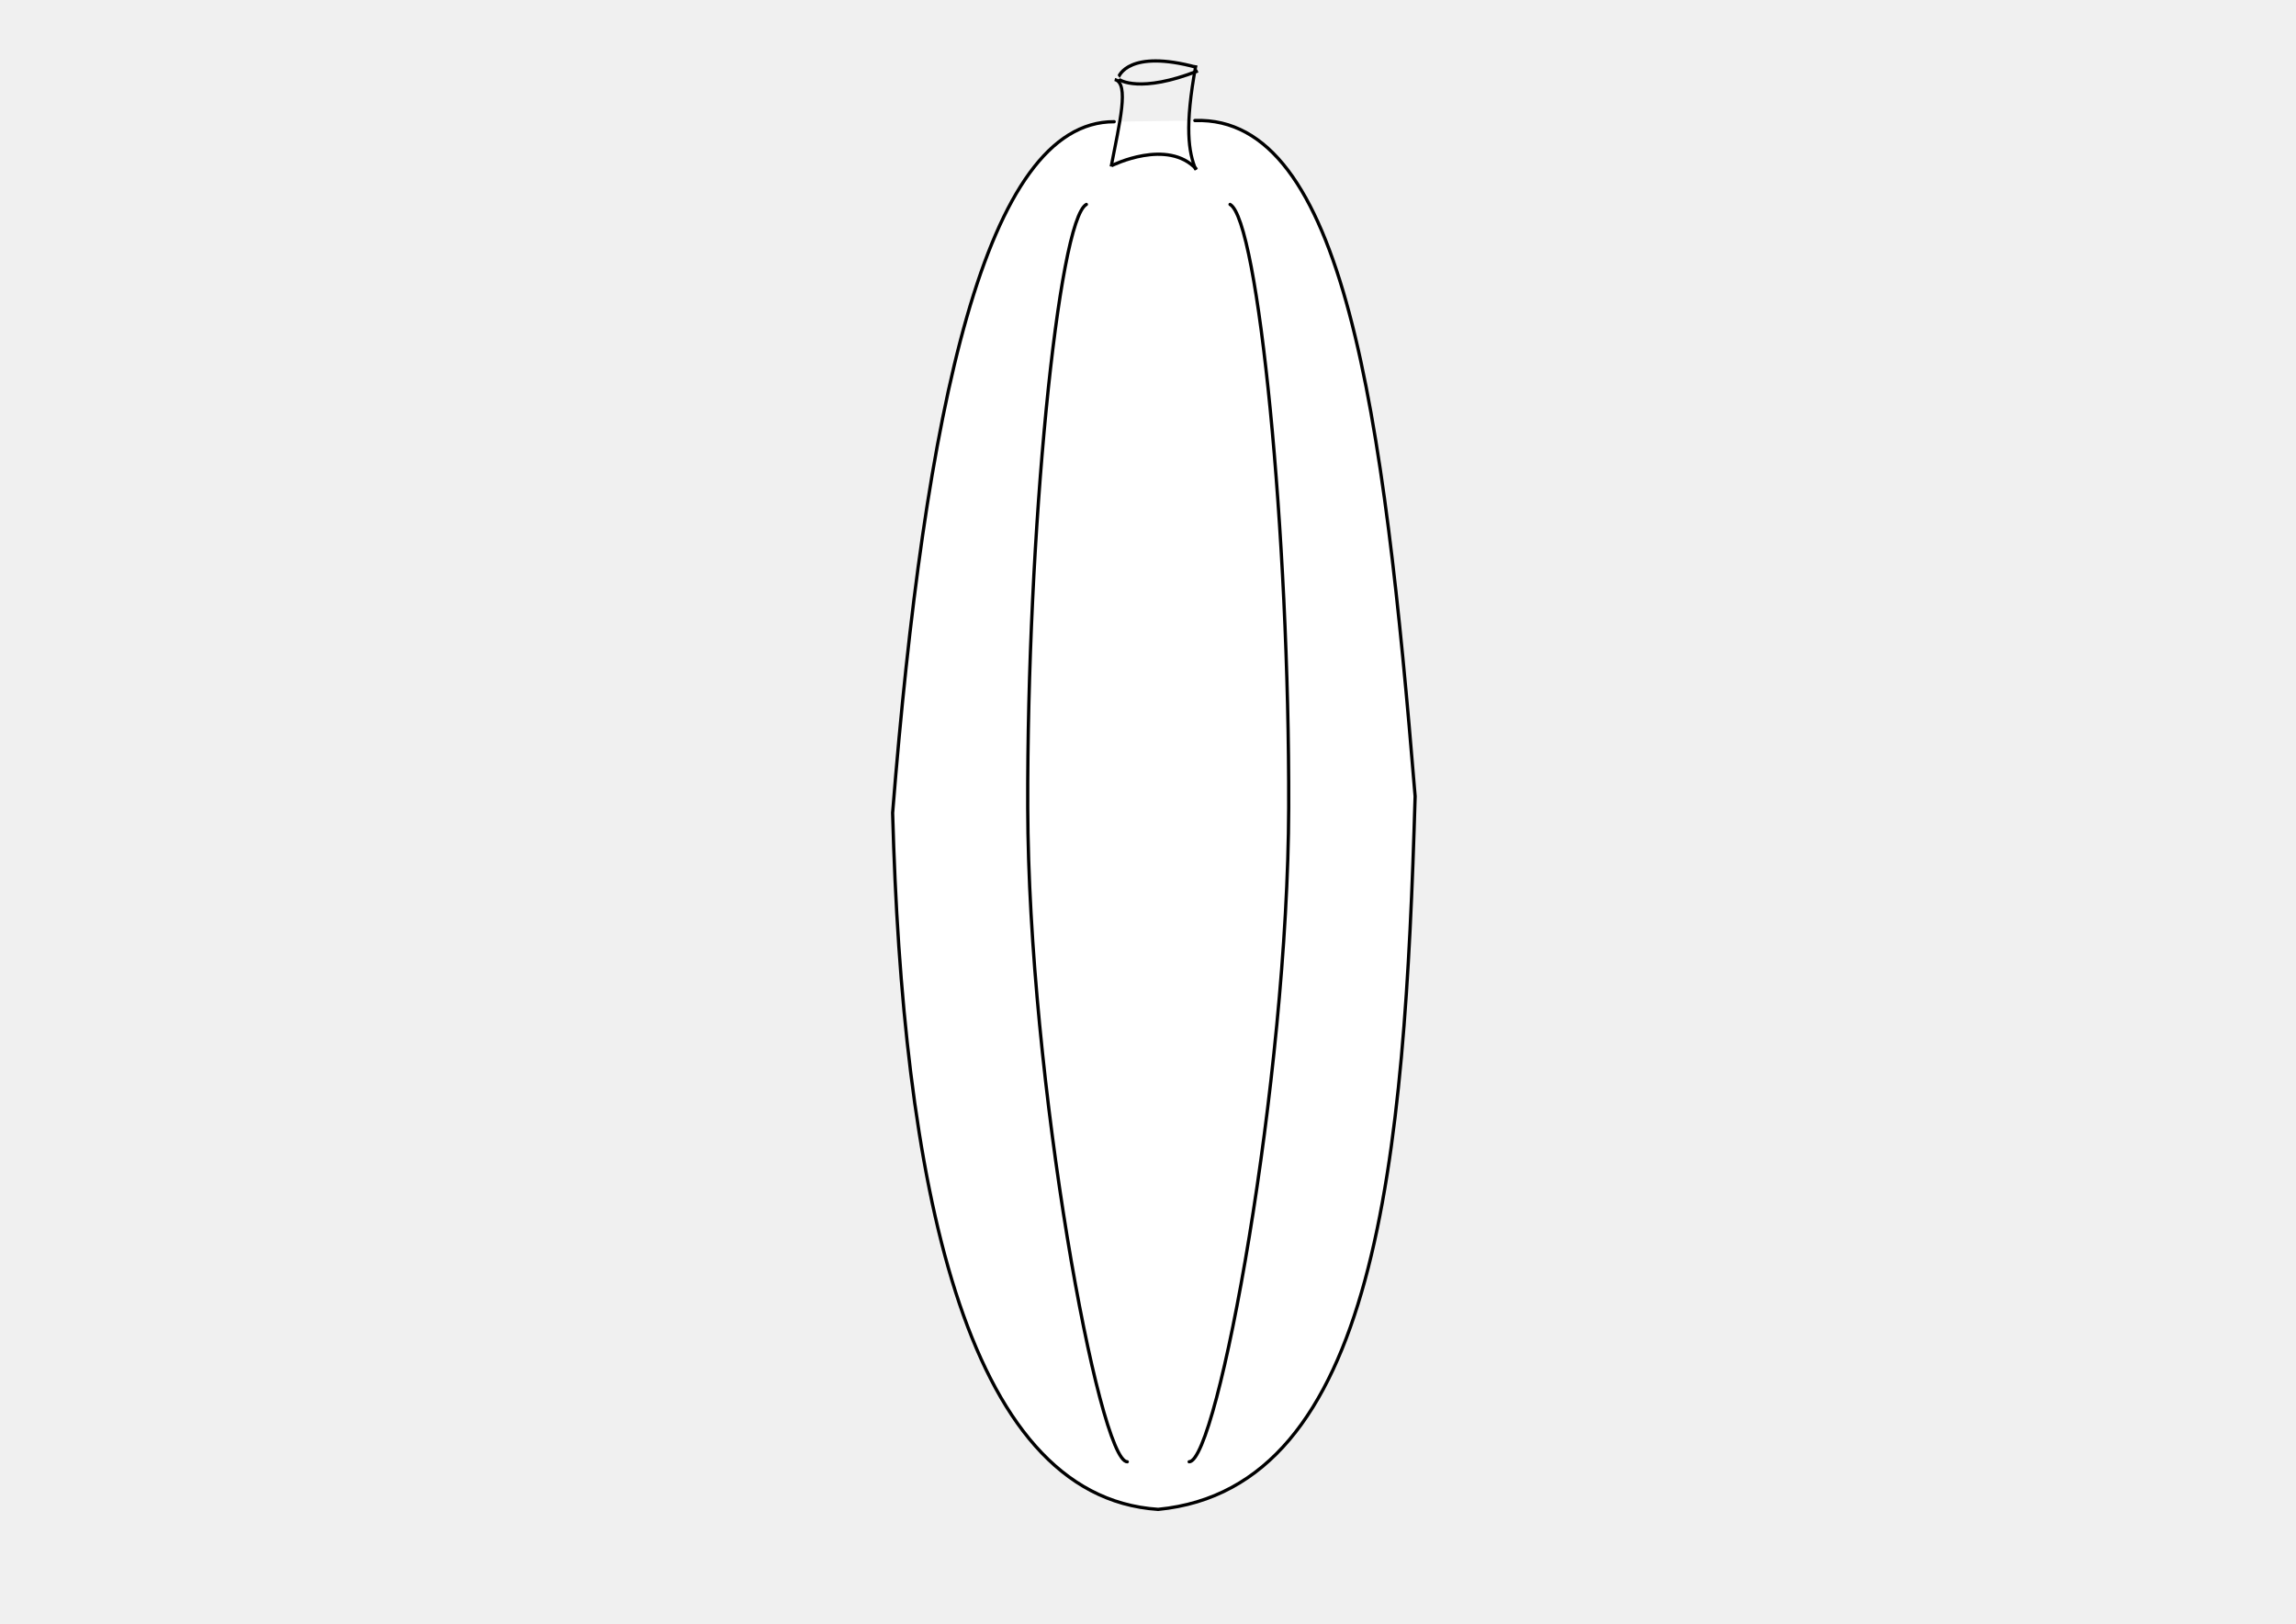
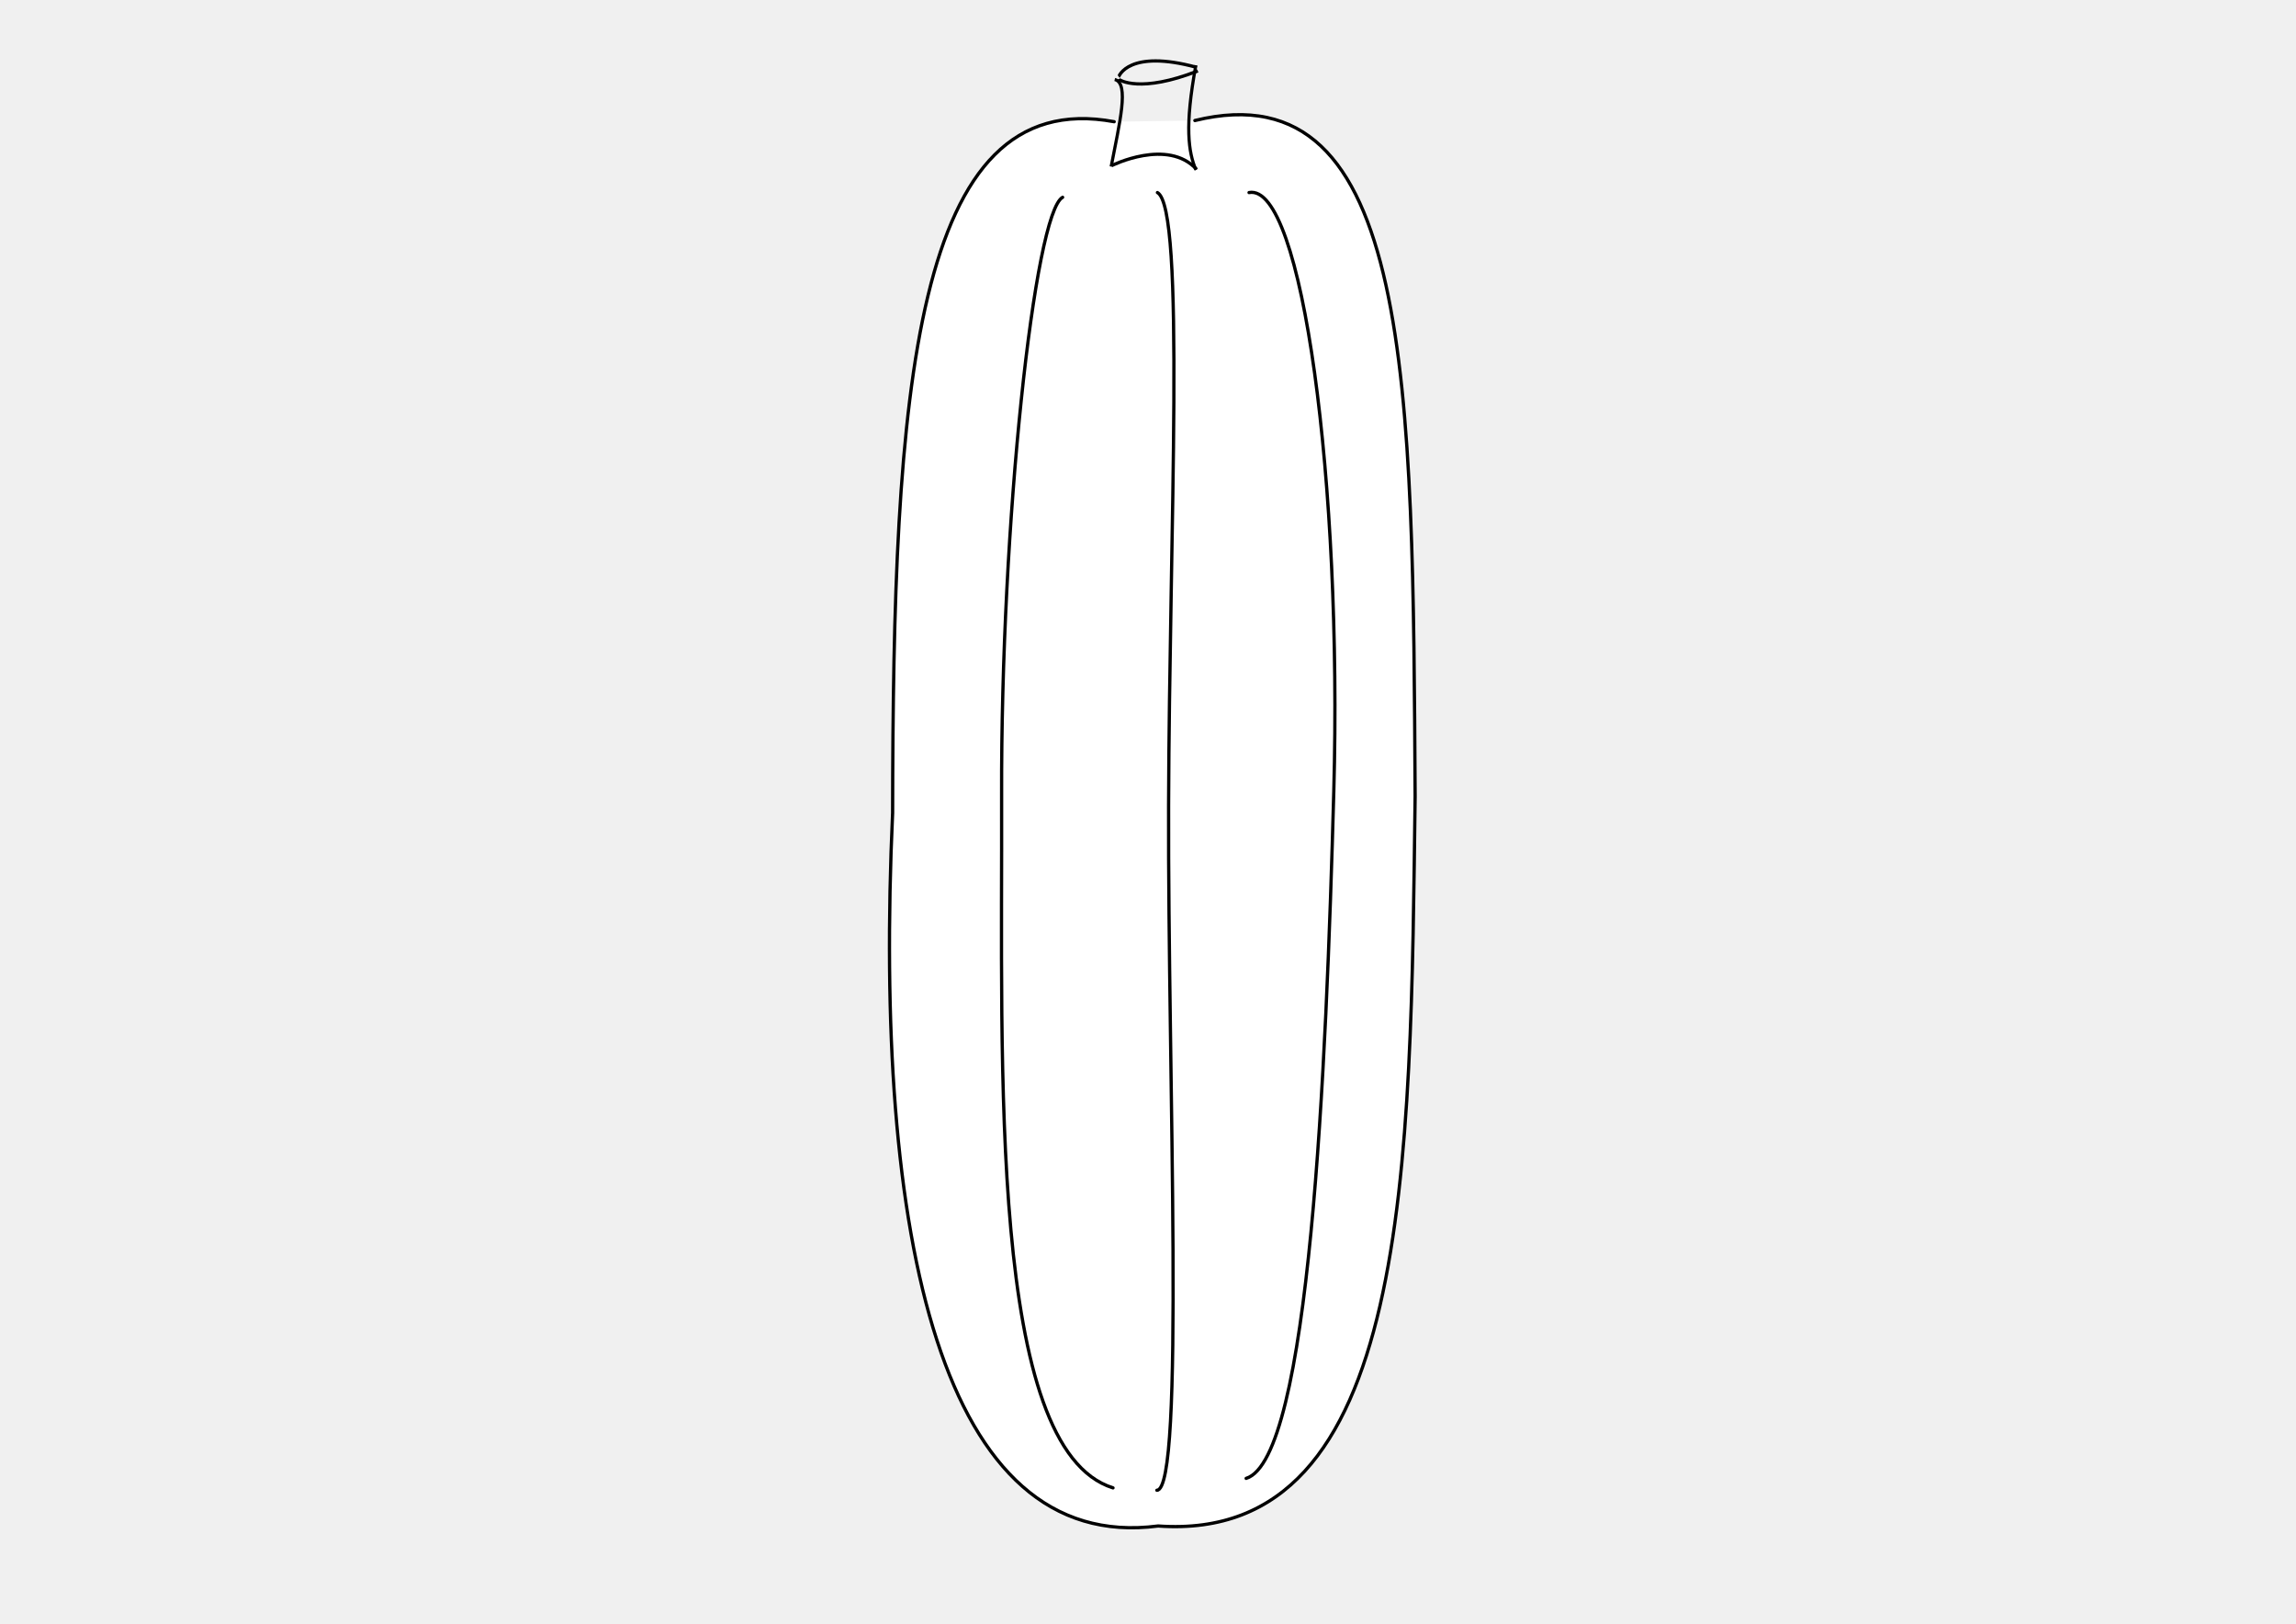
<svg xmlns="http://www.w3.org/2000/svg" version="1.1" id="svg2" viewBox="0 0 1052.362 744.094" height="210mm" width="297mm">
  <defs id="defs4">
    </defs>
  <g id="layer1" transform="translate(0,-308.2677)">
-     <path style="opacity:1;fill:#ffffff;fill-opacity:1;stroke:#000000;stroke-width:1.5;stroke-linecap:round;stroke-linejoin:round;stroke-miterlimit:4;stroke-dasharray:none;stroke-dashoffset:0;stroke-opacity:1" d="m 510.68,364.046 c -59.247,-0.207 -86.856,132.833 -101.552,316.742 4.514,165.907 31.913,313.253 121.699,319.182 C 631.316,990.208 643.799,838.85 648.618,673.172 634.26,497.976 616.104,361.119 547.668,363.502" id="path8834" />
+     <path style="opacity:1;fill:#ffffff;fill-opacity:1;stroke:#000000;stroke-width:1.5;stroke-linecap:round;stroke-linejoin:round;stroke-miterlimit:4;stroke-dasharray:none;stroke-dashoffset:0;stroke-opacity:1" d="M 510.68,364.046 C 418.3,346.857 409.319,488.374 409.128,680.787 400.215,876.329 431.554,1020.526 530.827,1007.584 647.058,1015.814 646.443,841.872 648.618,673.172 647.556,485.509 647.584,339.061 547.668,363.502" id="path8834" />
    <path style="fill:none;fill-rule:evenodd;stroke:#000000;stroke-width:1.452;stroke-linecap:butt;stroke-linejoin:miter;stroke-miterlimit:4;stroke-dasharray:none;stroke-opacity:1" d="m 509.301,384.605 c 3.807,-19.928 8.471,-38.258 1.627,-39.904 m 37.198,-6.527 c -5.231,28.177 -3.387,39.847 0,47.917" id="path8844" />
    <path id="path9714" d="m 548.48,385.898 c -13.285,-14.521 -38.874,-1.791 -38.982,-1.71" style="fill:none;fill-rule:evenodd;stroke:#000000;stroke-width:1.5;stroke-linecap:butt;stroke-linejoin:miter;stroke-miterlimit:4;stroke-dasharray:none;stroke-opacity:1" />
-     <path style="opacity:1;fill:#ffffff;fill-opacity:1;stroke:#000000;stroke-width:1.5;stroke-linecap:round;stroke-linejoin:round;stroke-miterlimit:4;stroke-dasharray:none;stroke-dashoffset:0;stroke-opacity:1" d="M 516.67,978.148 C 503.744,978.062 471.413,803.419 471.052,678.372 470.691,553.325 485.025,409.024 497.931,401.953" id="path9736" />
-     <path id="path9739" d="M 545.056,978.148 C 557.982,978.062 590.313,803.419 590.674,678.372 591.035,553.325 576.701,409.024 563.795,401.953" style="opacity:1;fill:#ffffff;fill-opacity:1;stroke:#000000;stroke-width:1.5;stroke-linecap:round;stroke-linejoin:round;stroke-miterlimit:4;stroke-dasharray:none;stroke-dashoffset:0;stroke-opacity:1" />
+     <path style="opacity:1;fill:#ffffff;fill-opacity:1;stroke:#000000;stroke-width:1.5;stroke-linecap:round;stroke-linejoin:round;stroke-miterlimit:4;stroke-dasharray:none;stroke-dashoffset:0;stroke-opacity:1" d="M 510.143,990.115 C 452.998,972.271 459.446,797.979 459.085,672.933 458.724,547.886 474.147,405.76 487.052,398.69" id="path9736" />
+     <path id="path9739" d="m 571.164,985.763 c 29.144,-8.916 36.671,-186.495 40.179,-315.006 3.841,-140.725 -14.377,-278.809 -38.846,-274.243" style="opacity:1;fill:#ffffff;fill-opacity:1;stroke:#000000;stroke-width:1.5;stroke-linecap:round;stroke-linejoin:round;stroke-miterlimit:4;stroke-dasharray:none;stroke-dashoffset:0;stroke-opacity:1" />
    <path style="fill:none;fill-rule:evenodd;stroke:#000000;stroke-width:1.5;stroke-linecap:butt;stroke-linejoin:miter;stroke-miterlimit:4;stroke-dasharray:none;stroke-opacity:1" d="m 548.48,339.12 c -31.33,-8.506 -35.611,4.192 -35.718,4.273" id="path12302" />
    <path id="path12304" d="m 549.024,340.769 c -26.313,10.31 -35.984,4.288 -36.262,3.729" style="fill:none;fill-rule:evenodd;stroke:#000000;stroke-width:1.5;stroke-linecap:butt;stroke-linejoin:miter;stroke-miterlimit:4;stroke-dasharray:none;stroke-opacity:1" />
+     <path style="opacity:1;fill:#ffffff;fill-opacity:1;stroke:#000000;stroke-width:1.5;stroke-linecap:round;stroke-linejoin:round;stroke-miterlimit:4;stroke-dasharray:none;stroke-dashoffset:0;stroke-opacity:1" d="m 530.252,991.202 c 12.926,-0.086 5.007,-188.872 5.368,-313.918 0.361,-125.047 7.784,-273.7 -5.122,-280.77" id="path5275" />
  </g>
</svg>
